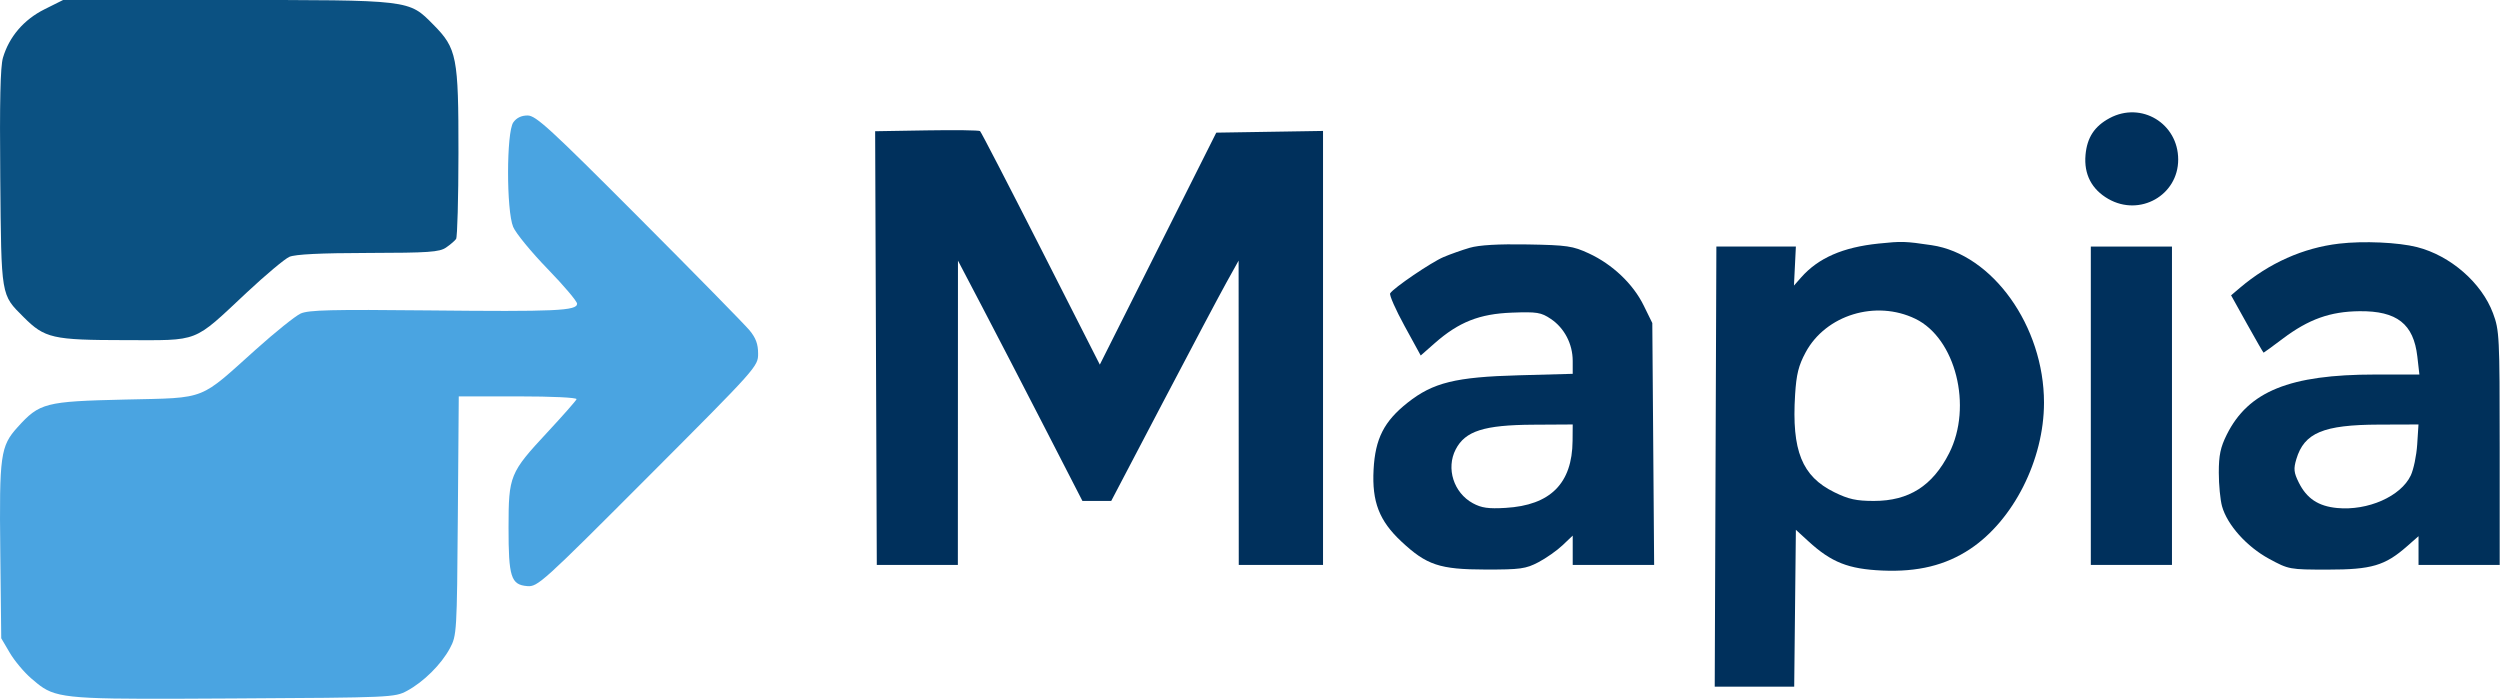
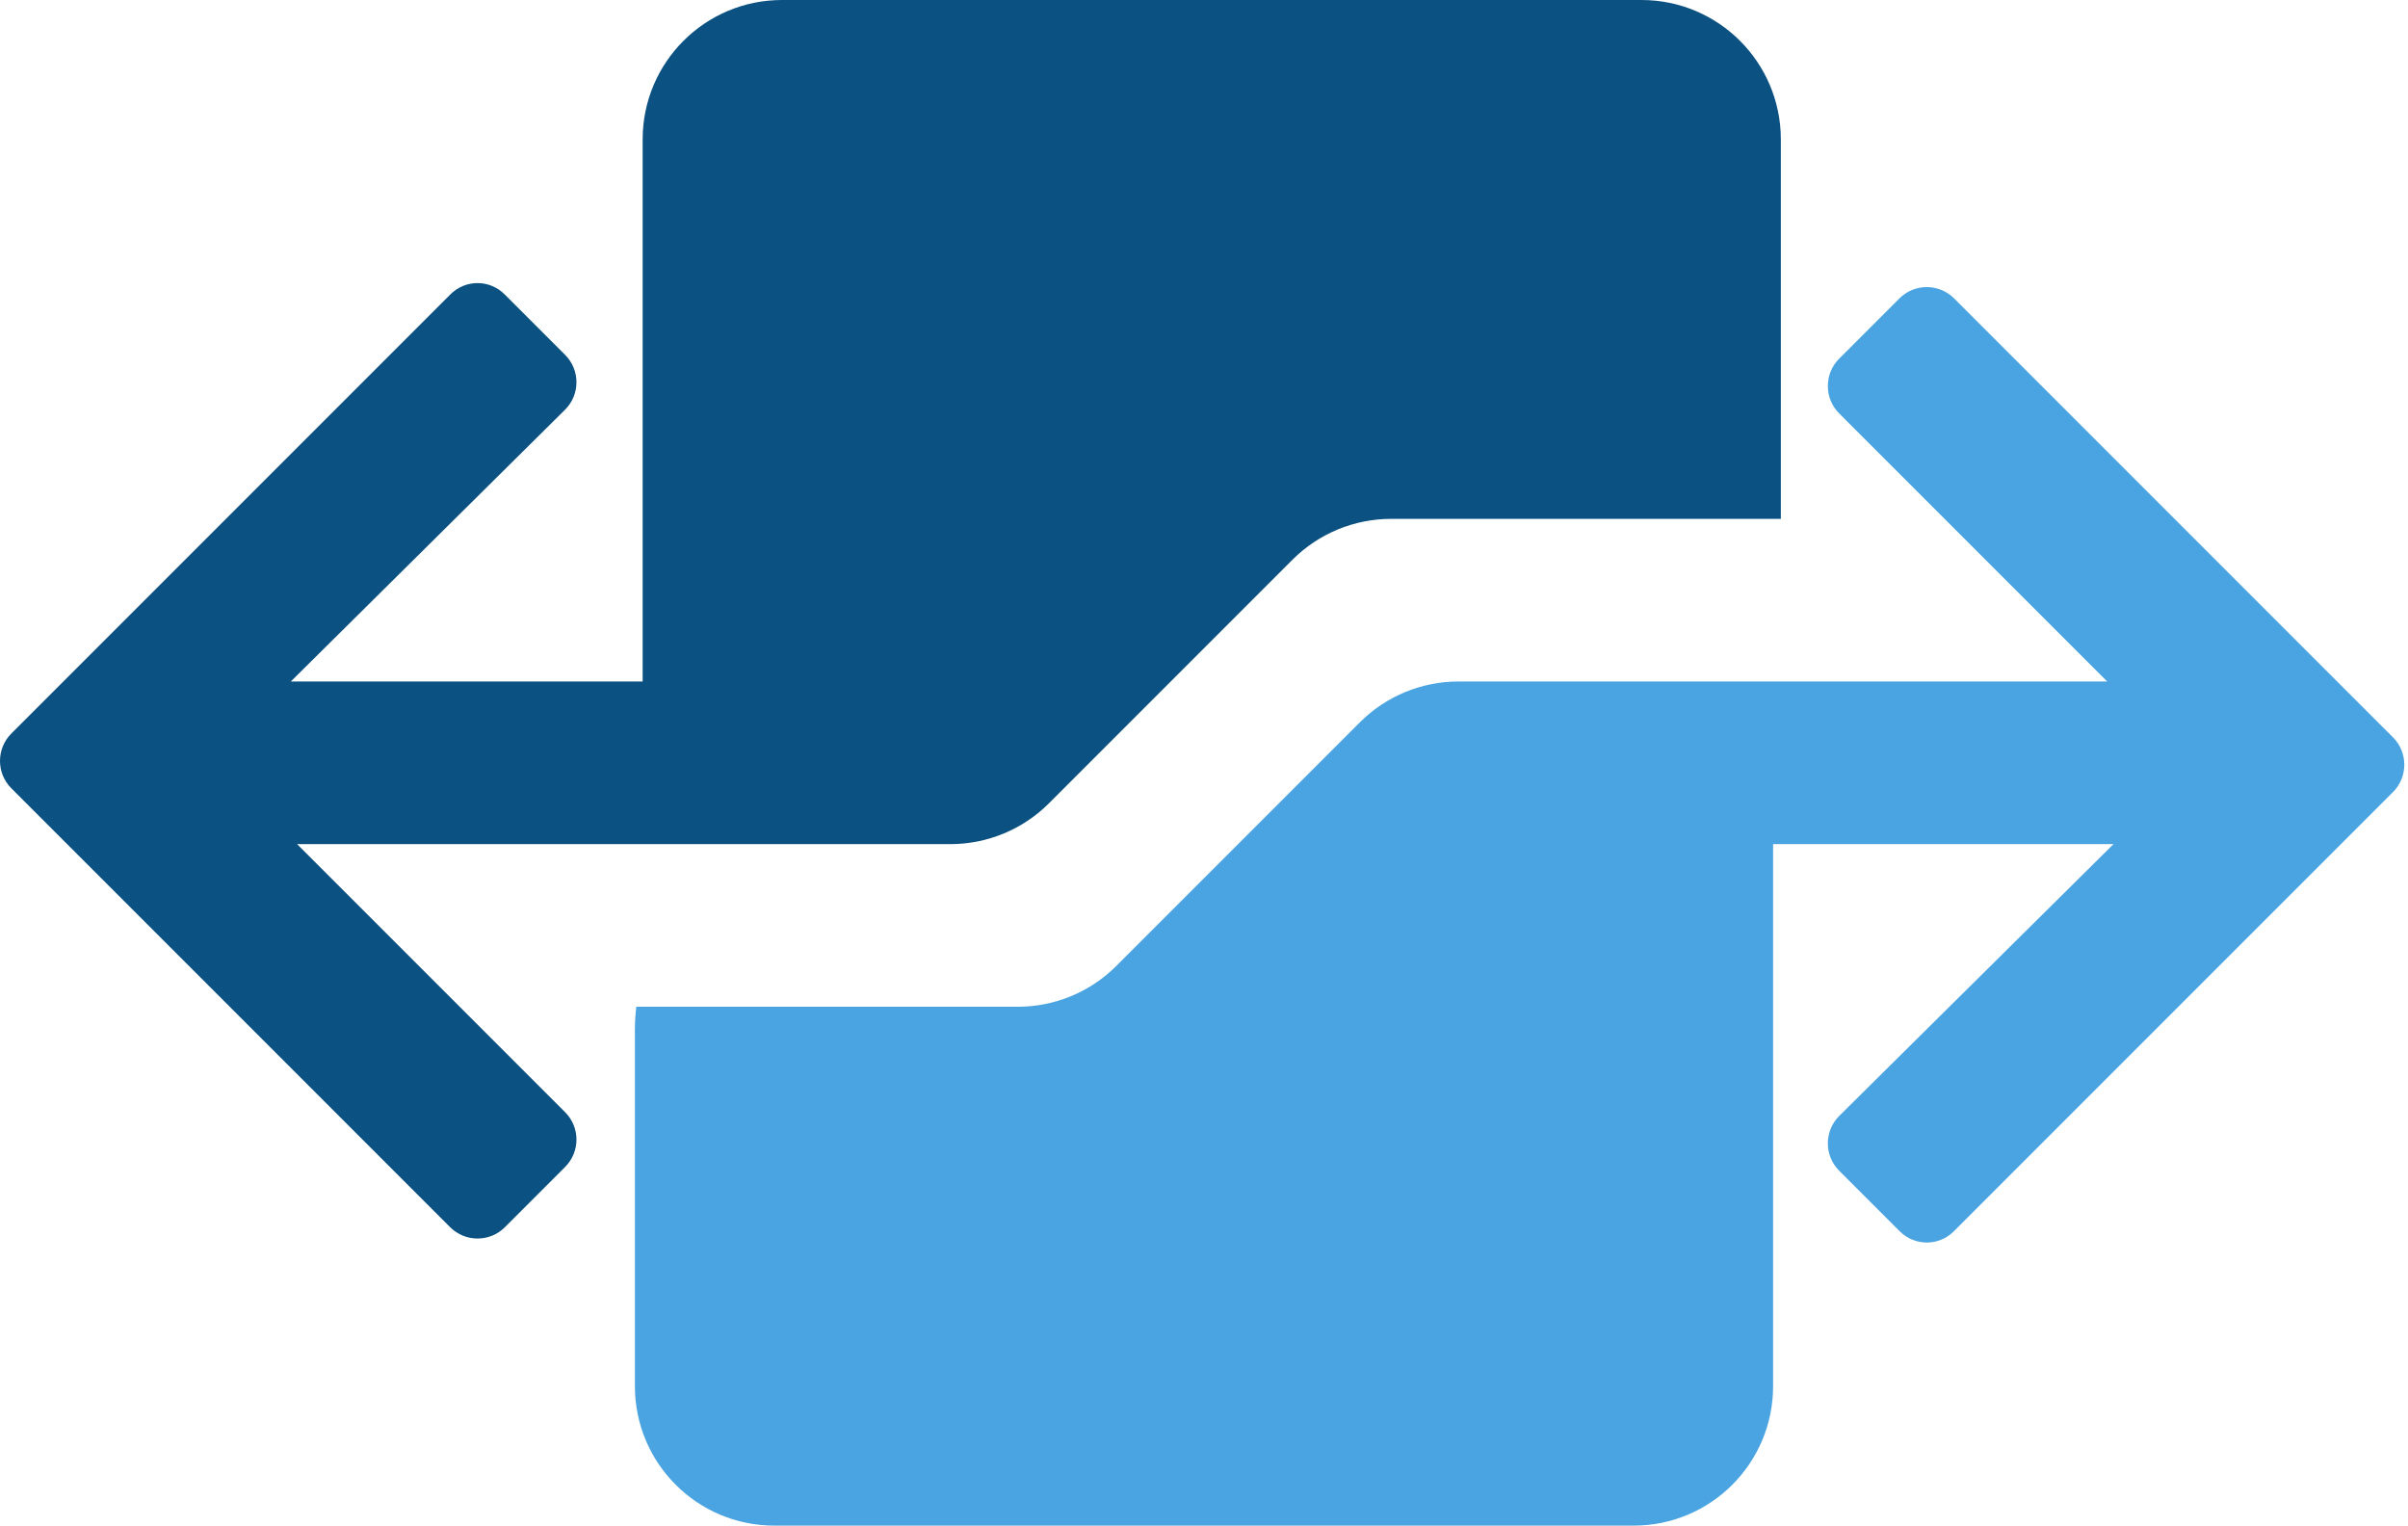
- <svg xmlns="http://www.w3.org/2000/svg" width="801" height="224" viewBox="0 0 801 224" fill="none">
-   <path d="M14.235 2.99C7.628 6.291 2.933 11.773 0.945 18.506C0.111 21.333 -0.142 32.58 0.082 57C0.433 95.359 0.254 94.289 7.564 101.6C14.357 108.392 16.825 108.953 40.008 108.978C64.283 109.004 61.584 110.061 79.141 93.649C85.113 88.067 91.214 82.958 92.698 82.295C94.534 81.476 102.605 81.076 117.925 81.045C137.397 81.006 140.788 80.77 142.925 79.308C144.285 78.377 145.729 77.14 146.133 76.558C146.537 75.976 146.876 63.575 146.888 49C146.911 18.177 146.393 15.527 138.863 7.917C130.907 -0.122 131.932 0 72.38 0H20.217L14.235 2.99Z" fill="#0B5182" />
-   <path d="M164.455 39.223C162.246 42.375 162.222 67.447 164.423 72.713C165.261 74.72 170.211 80.756 175.423 86.127C180.634 91.498 184.898 96.528 184.898 97.307C184.898 99.577 178.117 99.883 137.367 99.456C106.266 99.13 98.841 99.311 96.321 100.461C94.628 101.233 88.16 106.426 81.947 112C72.973 120.051 69.071 123.915 64.373 125.832C59.419 127.853 53.58 127.706 39.974 128.02C14.484 128.607 12.679 129.073 5.634 136.871C0.137 142.955 -0.254 145.773 0.091 176.82L0.398 204.5L3.141 209.166C4.65 211.732 7.75 215.43 10.032 217.382L10.102 217.442C11.472 218.614 12.6 219.58 13.838 220.374C19.634 224.091 27.843 224.046 74.479 223.788L75.011 223.785C125.395 223.506 126.476 223.458 130.398 221.352C135.712 218.498 141.398 212.853 144.156 207.694C146.35 203.59 146.404 202.677 146.693 165.25L146.987 127H166.026C176.915 127 184.922 127.386 184.731 127.902C184.548 128.398 180.348 133.162 175.398 138.488C163.311 151.495 162.953 152.372 162.939 169C162.925 184.878 163.715 187.357 168.921 187.787C172.271 188.063 173.69 186.779 207.648 152.754C242.619 117.714 242.898 117.402 242.898 113.294C242.898 110.25 242.17 108.273 240.148 105.829C238.636 104 222.701 87.765 204.739 69.752C176.191 41.123 171.697 37 169.045 37C167.044 37 165.482 37.756 164.455 39.223Z" fill="#4AA4E1" />
-   <path d="M296.898 41.773L280.398 42.046L280.661 111.523L280.925 181H293.911H306.898L306.915 132.25L306.931 83.5L314.788 98.5C319.11 106.75 328.082 124.075 334.727 137L346.808 160.5H351.423H356.037L372.552 129C381.634 111.675 390.817 94.35 392.958 90.5L396.85 83.5L396.874 132.25L396.898 181H410.398H423.898V111.476V41.953L406.797 42.226L389.695 42.5L371.039 79.663L352.383 116.827L333.5 79.663C323.113 59.224 314.342 42.275 314.007 42C313.672 41.725 305.973 41.623 296.898 41.773Z" fill="#00305C" />
-   <path fill-rule="evenodd" clip-rule="evenodd" d="M470.898 79.392C468.423 80.118 464.655 81.452 462.524 82.357C458.577 84.033 446.479 92.251 445.408 93.985C445.083 94.509 447.154 99.206 450.009 104.421L455.201 113.903L459.678 109.962C467.374 103.188 474.033 100.55 484.398 100.17C492.492 99.873 493.75 100.076 496.898 102.19C501.237 105.103 503.894 110.21 503.896 115.637L503.898 119.773L486.648 120.241C466.388 120.791 459.151 122.57 451.015 129.002C443.449 134.982 440.616 140.549 440.096 150.456C439.553 160.79 441.896 166.853 448.997 173.495C457.078 181.054 461.27 182.455 475.898 182.479C487.115 182.498 488.86 182.258 492.898 180.142C495.373 178.845 498.86 176.395 500.648 174.696L503.898 171.608V176.304V181H516.942H529.986L529.692 142.25L529.398 103.5L526.628 97.858C523.243 90.967 516.638 84.696 509.073 81.193C503.917 78.805 502.118 78.542 489.398 78.318C480.052 78.153 473.902 78.51 470.898 79.392ZM482.398 162.727C496.754 161.885 503.74 154.892 503.854 141.25L503.898 136L491.148 136.076C475.48 136.17 469.451 138.096 466.408 143.98C463.262 150.064 465.753 157.892 471.898 161.234C474.669 162.741 476.856 163.052 482.398 162.727Z" fill="#00305C" />
-   <path fill-rule="evenodd" clip-rule="evenodd" d="M601.898 78.037C590.449 79.219 582.586 82.657 577.09 88.885L574.782 91.5L575.09 85.248L575.398 78.996L562.661 78.998L549.925 79L549.661 149.5L549.398 220H562.131H574.864L575.131 194.875L575.398 169.75L579.398 173.413C586.789 180.181 592.199 182.325 603.093 182.803C614.451 183.301 623.342 181.129 631.173 175.941C645.094 166.721 654.898 147.322 654.898 129C654.898 104.539 638.413 81.441 618.898 78.558C610.354 77.295 609.369 77.265 601.898 78.037ZM624.514 145.191C632.085 130.251 626.581 108.375 613.683 102.142C600.994 96.009 584.995 100.898 578.531 112.884C576.256 117.102 575.558 119.906 575.149 126.462C574.03 144.398 577.333 152.611 587.715 157.709C592.291 159.957 594.761 160.5 600.398 160.5C611.614 160.5 619.196 155.687 624.514 145.191Z" fill="#00305C" />
-   <path d="M669.898 130V181H682.898H695.898V130V79H682.898H669.898V130Z" fill="#00305C" />
-   <path d="M675.915 37.851C671.05 40.46 668.686 44.082 668.197 49.676C667.658 55.836 670.175 60.679 675.502 63.734C685.596 69.521 697.904 62.578 697.894 51.102C697.885 39.539 686.061 32.41 675.915 37.851Z" fill="#00305C" />
-   <path fill-rule="evenodd" clip-rule="evenodd" d="M749.456 78.061C737.94 79.406 727.029 84.273 717.619 92.262L714.84 94.621L719.954 103.811C722.766 108.865 725.151 113 725.252 113C725.354 113 728.128 110.974 731.418 108.499C739.681 102.279 746.611 99.801 755.993 99.709C767.985 99.592 773.319 103.779 774.516 114.25L775.173 120H760.994C733.628 120 720.378 125.368 713.455 139.261C711.436 143.313 710.899 145.877 710.904 151.446C710.907 155.326 711.372 160.167 711.938 162.203C713.595 168.169 719.846 175.154 726.998 179.031C733.33 182.463 733.53 182.5 745.898 182.5C759.857 182.5 764.142 181.236 771.199 175.041L774.898 171.793V176.396V181H787.898H800.898V143.538C800.898 107.671 800.807 105.831 798.752 100.338C795.101 90.582 785.096 81.884 774.398 79.167C768.398 77.643 757.264 77.149 749.456 78.061ZM772.404 152.347C773.313 150.43 774.243 145.968 774.47 142.431L774.882 136L762.14 136.044C744.4 136.105 738.276 138.669 735.752 147.092C734.817 150.214 734.939 151.407 736.519 154.588C739.067 159.718 742.773 162.185 748.799 162.765C758.642 163.71 769.229 159.038 772.404 152.347Z" fill="#00305A" />
+ <svg xmlns="http://www.w3.org/2000/svg" width="311" height="197" viewBox="0 0 311 197" fill="none">
+   <path d="M245.313 38.536C247.266 36.583 250.432 36.583 252.385 38.536L309.059 95.209C311.011 97.162 311.011 100.328 309.059 102.28L252.338 159C250.411 160.927 247.287 160.927 245.36 159L237.535 151.175C235.583 149.222 235.583 146.057 237.535 144.104L272.962 109H229V179C229 188.941 220.941 197 211 197H100C90.059 197 82 188.941 82 179V133C82 131.975 82.061 130.975 82.177 130H131.447C136.221 130 140.799 128.104 144.175 124.728L175.631 93.272C179.006 89.897 183.585 88 188.359 88H272.153L237.535 53.385C235.583 51.432 235.583 48.266 237.535 46.313L245.313 38.536Z" fill="#4AA4E1" />
+   <path d="M212 0C221.941 0 230 8.059 230 18V67H179.661C174.887 67 170.308 68.897 166.932 72.272L135.476 103.728C132.101 107.103 127.523 109 122.749 109H38.37L72.987 143.615C74.94 145.568 74.94 148.734 72.987 150.687L65.209 158.465C63.256 160.417 60.09 160.417 58.137 158.465L1.464 101.791C-0.488 99.838 -0.488 96.672 1.464 94.72L58.184 38C60.111 36.073 63.235 36.073 65.162 38L72.987 45.825C74.939 47.778 74.939 50.943 72.987 52.895L37.56 88H83V18C83 8.059 91.059 0 101 0H212Z" fill="#0B5182" />
</svg>
